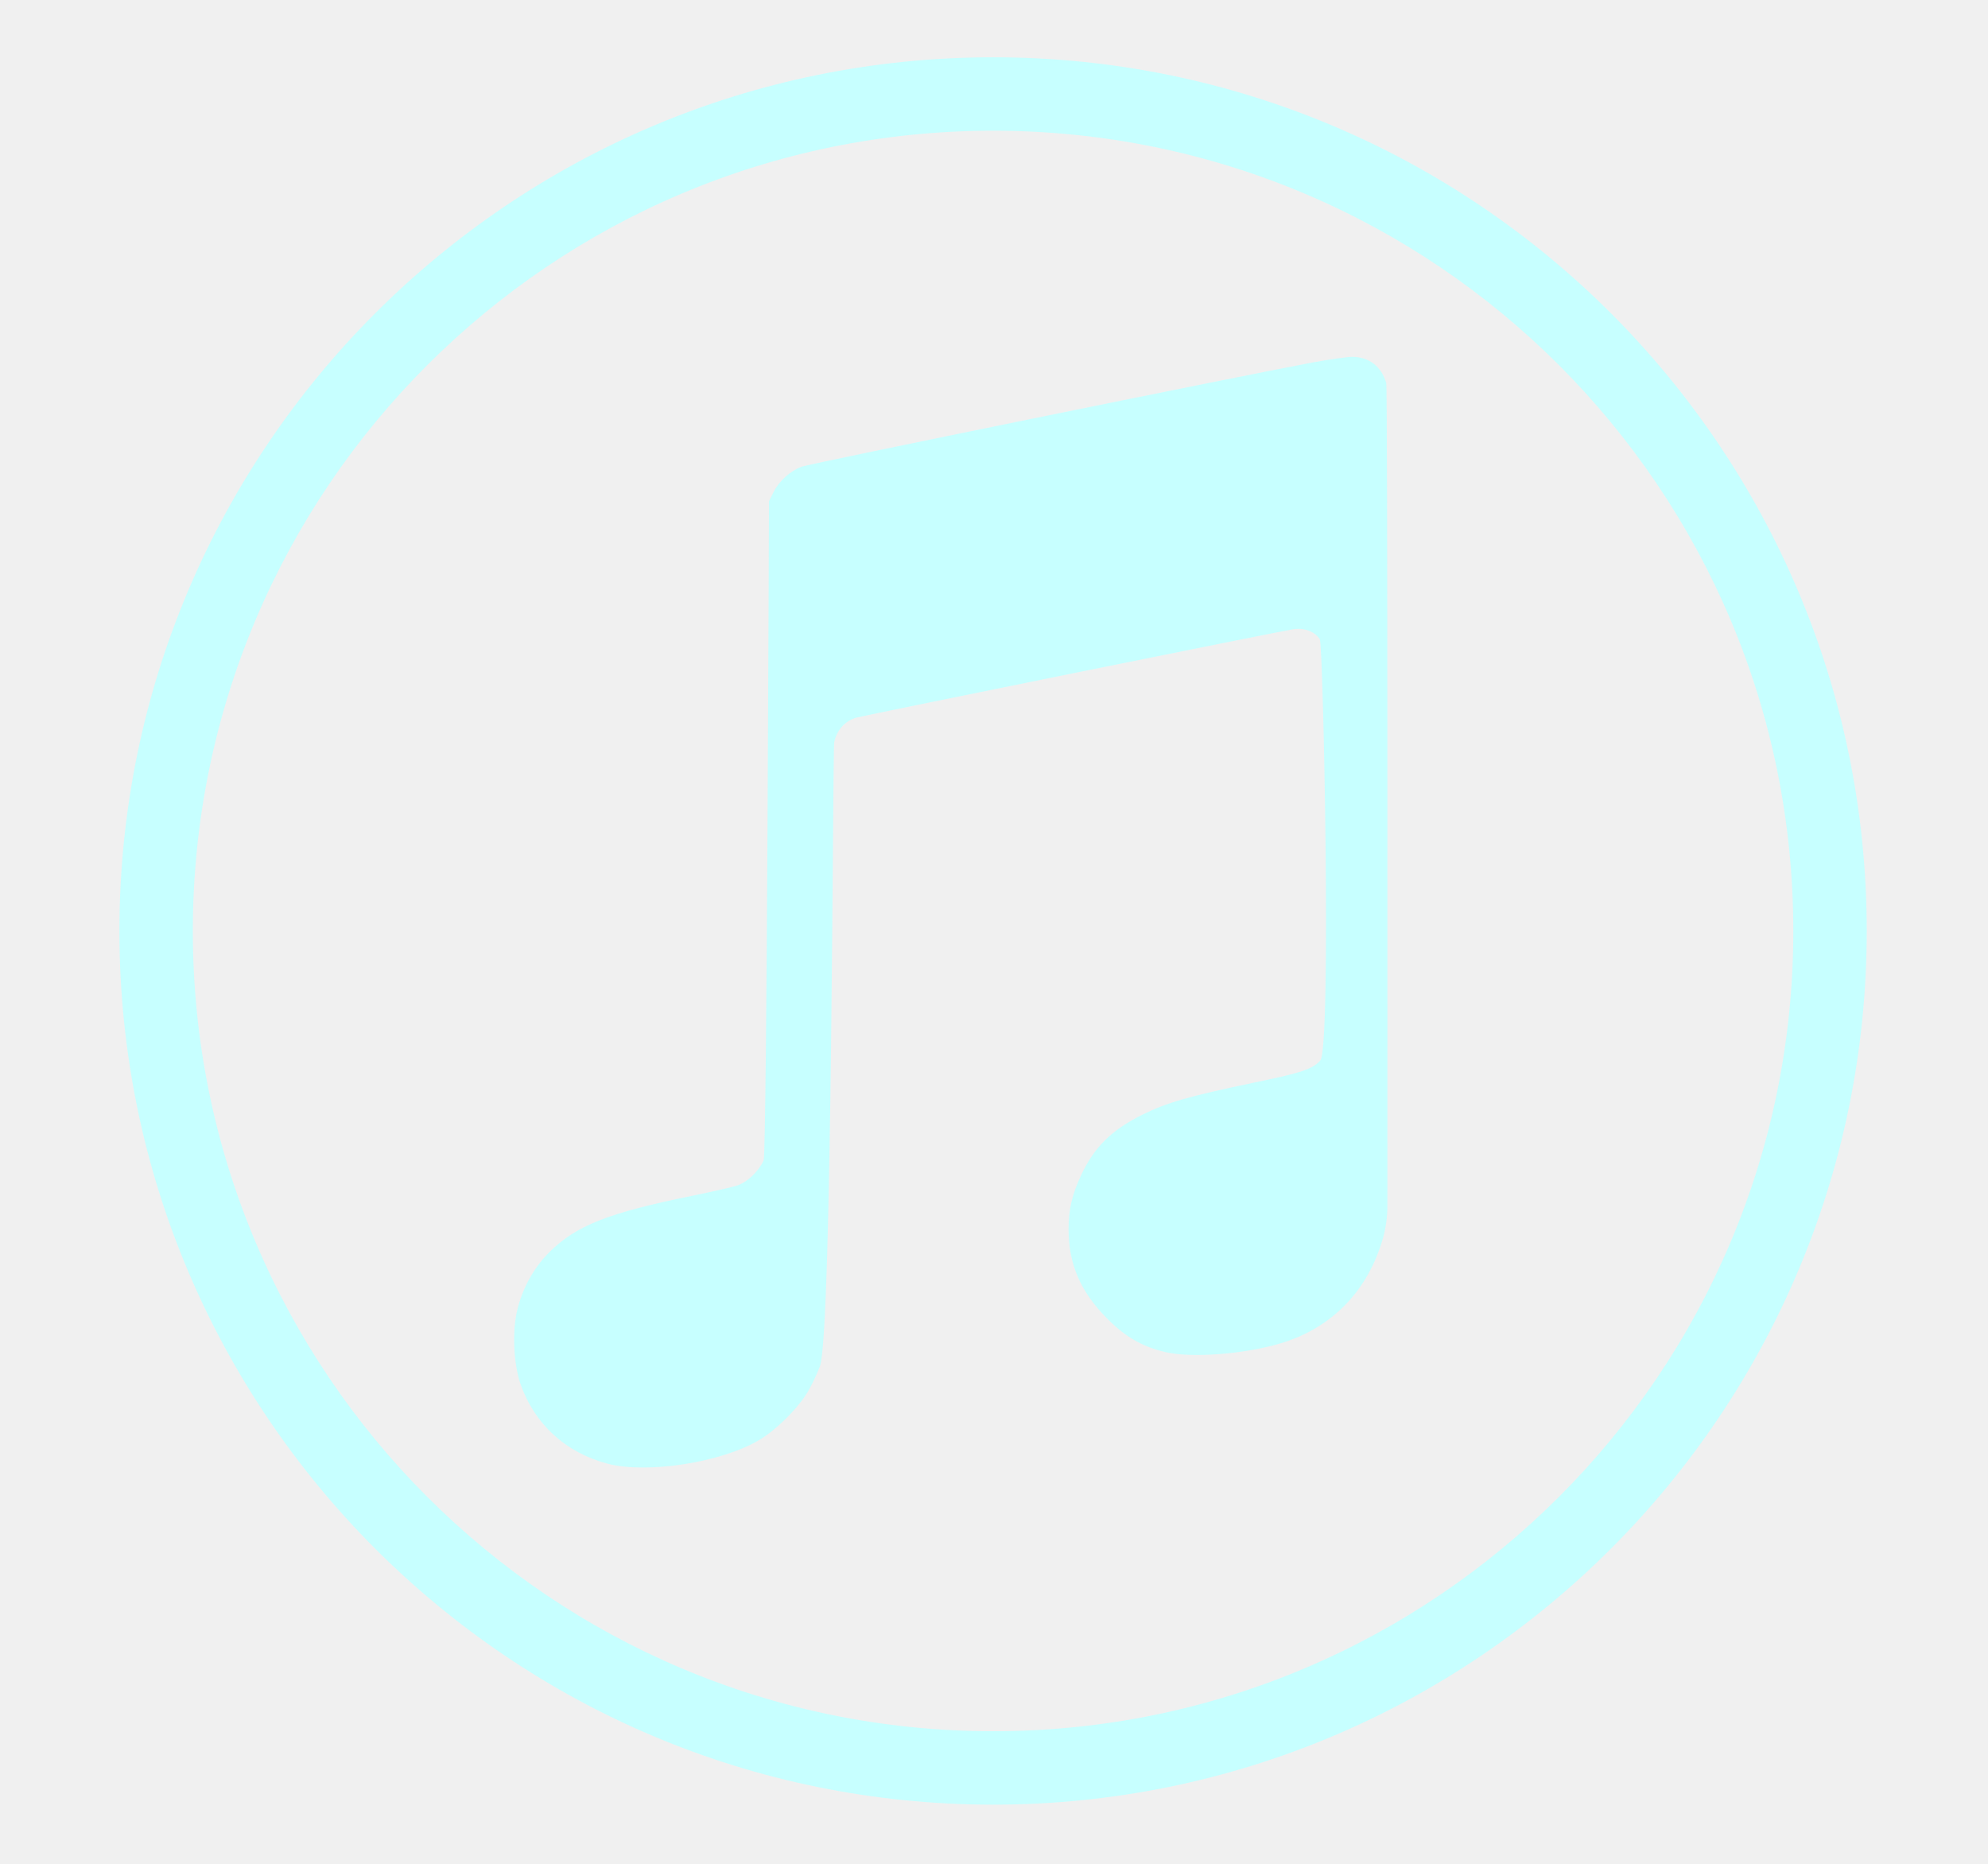
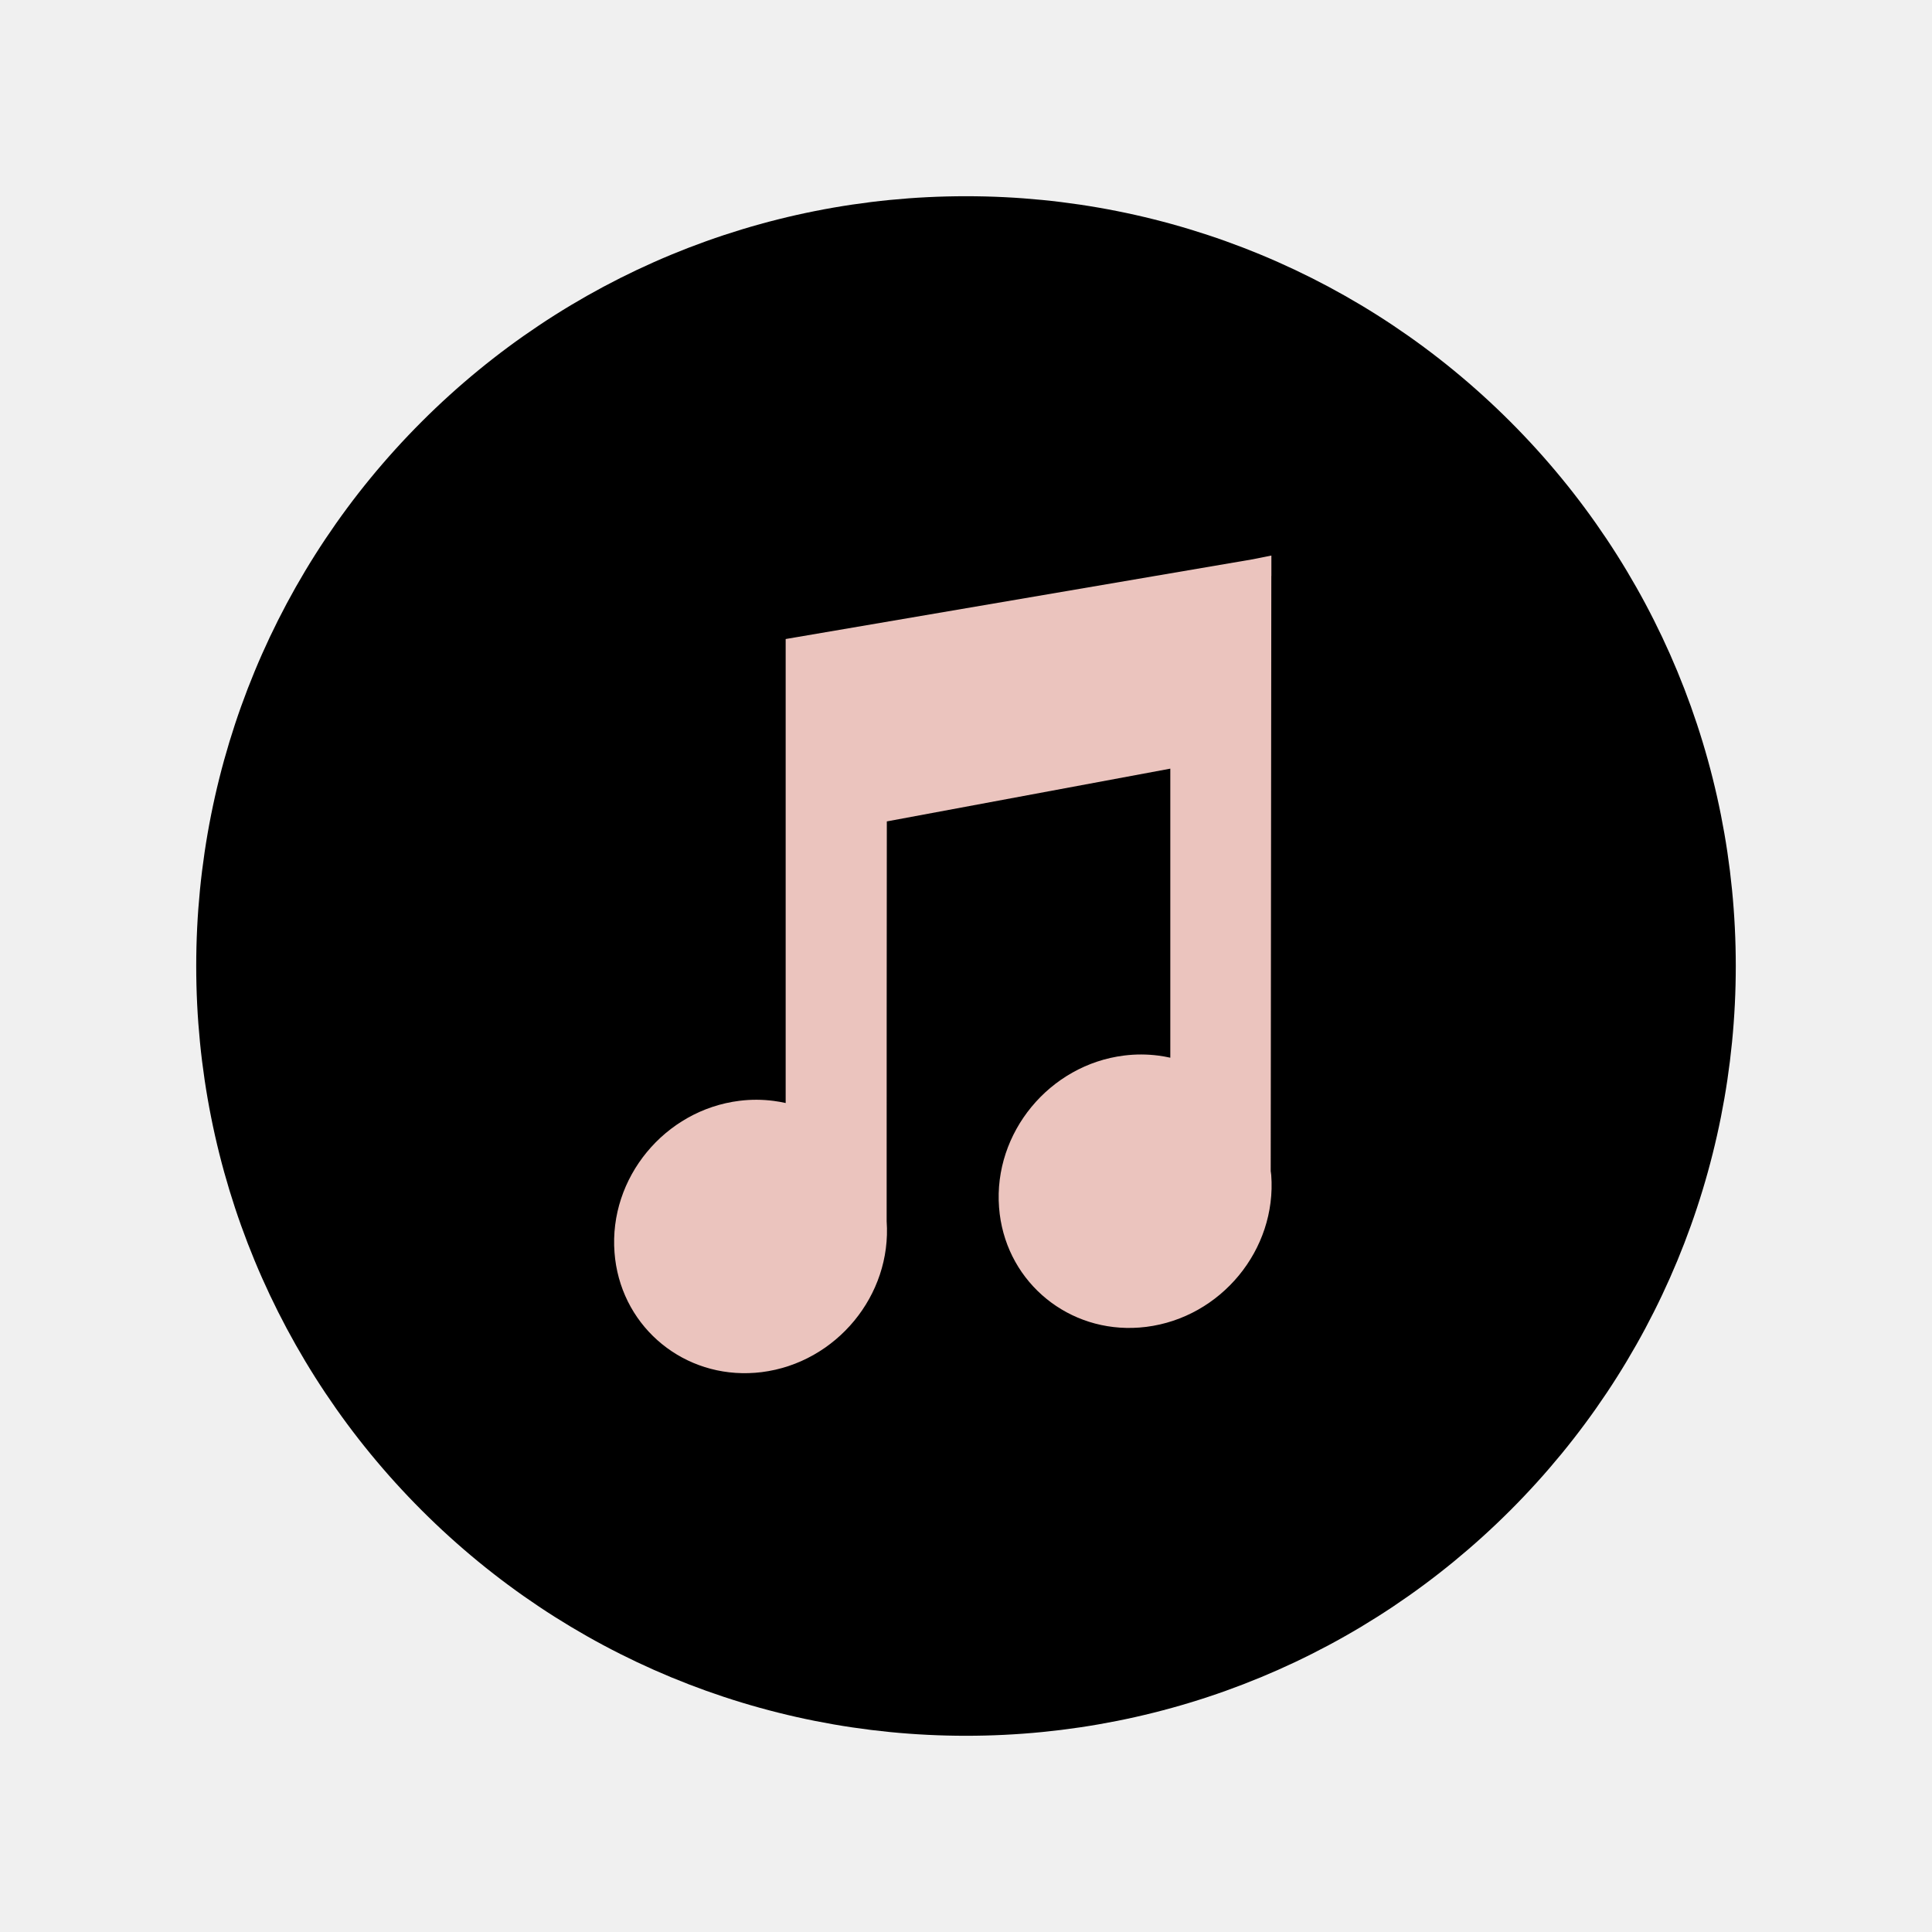
- <svg xmlns="http://www.w3.org/2000/svg" width="16" height="15" viewBox="0 0 16 15" fill="none">
-   <g clip-path="url(#clip0_7_27877)">
-     <path d="M10.882 2.872C10.841 2.872 10.698 2.893 10.565 2.917C9.977 3.027 6.51 3.733 6.451 3.756C6.359 3.791 6.269 3.873 6.226 3.96L6.189 4.034C6.189 4.034 6.172 9.28 6.146 9.339C6.105 9.428 6.015 9.514 5.933 9.541C5.894 9.554 5.739 9.589 5.589 9.62C4.893 9.761 4.635 9.863 4.416 10.083C4.292 10.208 4.2 10.378 4.16 10.556C4.122 10.727 4.135 10.982 4.189 11.138C4.302 11.462 4.553 11.691 4.89 11.78C5.208 11.863 5.804 11.771 6.109 11.59C6.237 11.515 6.401 11.356 6.486 11.226C6.52 11.175 6.571 11.071 6.599 10.996C6.698 10.732 6.701 6.033 6.714 5.974C6.735 5.873 6.803 5.8 6.895 5.775C6.978 5.753 10.316 5.077 10.41 5.064C10.499 5.051 10.582 5.083 10.622 5.144C10.65 5.185 10.717 8.427 10.626 8.535C10.56 8.613 10.422 8.644 10.083 8.715C9.567 8.823 9.39 8.874 9.192 8.972C8.945 9.096 8.808 9.231 8.702 9.456C8.628 9.614 8.6 9.734 8.6 9.892C8.6 10.174 8.696 10.396 8.911 10.612C9.058 10.76 9.193 10.838 9.38 10.882C9.589 10.931 10.015 10.899 10.307 10.811C10.72 10.688 11.011 10.387 11.131 9.963C11.154 9.88 11.166 9.794 11.166 9.708C11.166 8.776 11.169 3.126 11.157 3.083C11.118 2.949 11.018 2.872 10.882 2.872Z" fill="#C7FFFF" />
-     <path d="M7.993 0.461C4.109 0.461 0.961 3.609 0.961 7.493C0.961 11.376 4.109 14.524 7.993 14.524C11.876 14.524 15.024 11.376 15.024 7.493C15.024 3.609 11.876 0.461 7.993 0.461ZM7.993 13.933C4.436 13.933 1.552 11.05 1.552 7.493C1.552 3.936 4.436 1.052 7.993 1.052C11.55 1.052 14.433 3.936 14.433 7.493C14.433 11.05 11.55 13.933 7.993 13.933Z" fill="#C7FFFF" />
+ <svg xmlns="http://www.w3.org/2000/svg" height="2048px" style="shape-rendering:geometricPrecision; text-rendering:geometricPrecision; image-rendering:optimizeQuality; fill-rule:evenodd; clip-rule:evenodd" viewBox="0 0 2048 2048" width="2048px" xml:space="preserve">
+   <defs>
+     <style type="text/css">
+    
+     .fil3 {fill:none}
+     .fil0 {fill:#000}
+     .fil1 {fill:#000}
+     .fil2 {fill:#ebc4be}
+    
+   </style>
+   </defs>
+   <g id="Layer_x0020_1">
+     <path class="fil0" d="M1840 1024c0,217.101 -85.506,423.514 -238.996,577.003 -153.489,153.49 -359.902,238.996 -577.003,238.996 -217.101,0 -423.514,-85.506 -577.003,-238.996 -153.49,-153.489 -238.996,-359.902 -238.996,-577.003 0,-217.101 85.506,-423.514 238.996,-577.003 153.489,-153.49 359.902,-238.996 577.003,-238.996 217.101,0 423.514,85.506 577.003,238.996 153.49,153.489 238.996,359.902 238.996,577.003z" />
+     <path class="fil1" d="M1776 1024c0,-207.665 -84.168,-395.667 -220.251,-531.749 -136.082,-136.083 -324.084,-220.251 -531.749,-220.251 -207.665,0 -395.667,84.168 -531.749,220.251 -136.083,136.082 -220.251,324.084 -220.251,531.749 0,207.665 84.168,395.667 220.251,531.749 136.082,136.083 324.084,220.251 531.749,220.251 207.665,0 395.667,-84.168 531.749,-220.251 136.083,-136.082 220.251,-324.084 220.251,-531.749z" />
+     <path class="fil2" d="M1347.01 1241.63l0.641 -631.114 0.063 0 0 -2.082 0 -19.521 -19.126 3.834 -0.459 0.092 -481.979 82.284 -13.313 2.274 0 13.476 0 478.379c-4.174,-0.944 -8.415,-1.698 -12.715,-2.258 -11.824,-1.54 -23.952,-1.635 -36.172,-0.113 -39.647,4.893 -74.319,25.35 -98.306,54.464 -23.991,29.119 -37.299,66.908 -34.227,106.468 0.185,2.435 0.407,4.68 0.659,6.725 4.563,36.963 22.969,68.559 49.631,90.226 26.627,21.638 61.403,33.307 98.744,30.449 2.454,-0.188 4.748,-0.413 6.866,-0.674 39.607,-4.945 74.267,-25.414 98.25,-54.529 23.787,-28.878 37.084,-66.28 34.318,-105.503 0,-169.08 0.017,-193.605 0.032,-218.192l0.152 -205.586 300.505 -55.928 0 306.415c-4.178,-0.939 -8.421,-1.689 -12.72,-2.242 -11.844,-1.524 -23.976,-1.598 -36.187,-0.072 -39.586,4.893 -74.261,25.374 -98.277,54.497 -24.012,29.12 -37.376,66.909 -34.354,106.428 0.19,2.533 0.423,4.88 0.691,7.036 4.605,36.88 23.006,68.386 49.605,89.986 26.573,21.579 61.248,33.222 98.434,30.417 2.544,-0.191 4.938,-0.428 7.168,-0.705 39.636,-4.948 74.282,-25.4 98.272,-54.5 23.988,-29.098 37.326,-66.867 34.352,-106.453 -0.071,-0.867 -0.202,-1.89 -0.394,-3.092l-0.155 -0.883z" />
  </g>
-   <defs>
-     <clipPath id="clip0_7_27877">
-       <rect width="15" height="15" fill="white" transform="translate(0.5)" />
-     </clipPath>
-   </defs>
+   <rect class="fil3" height="2048" width="2048" />
</svg>
